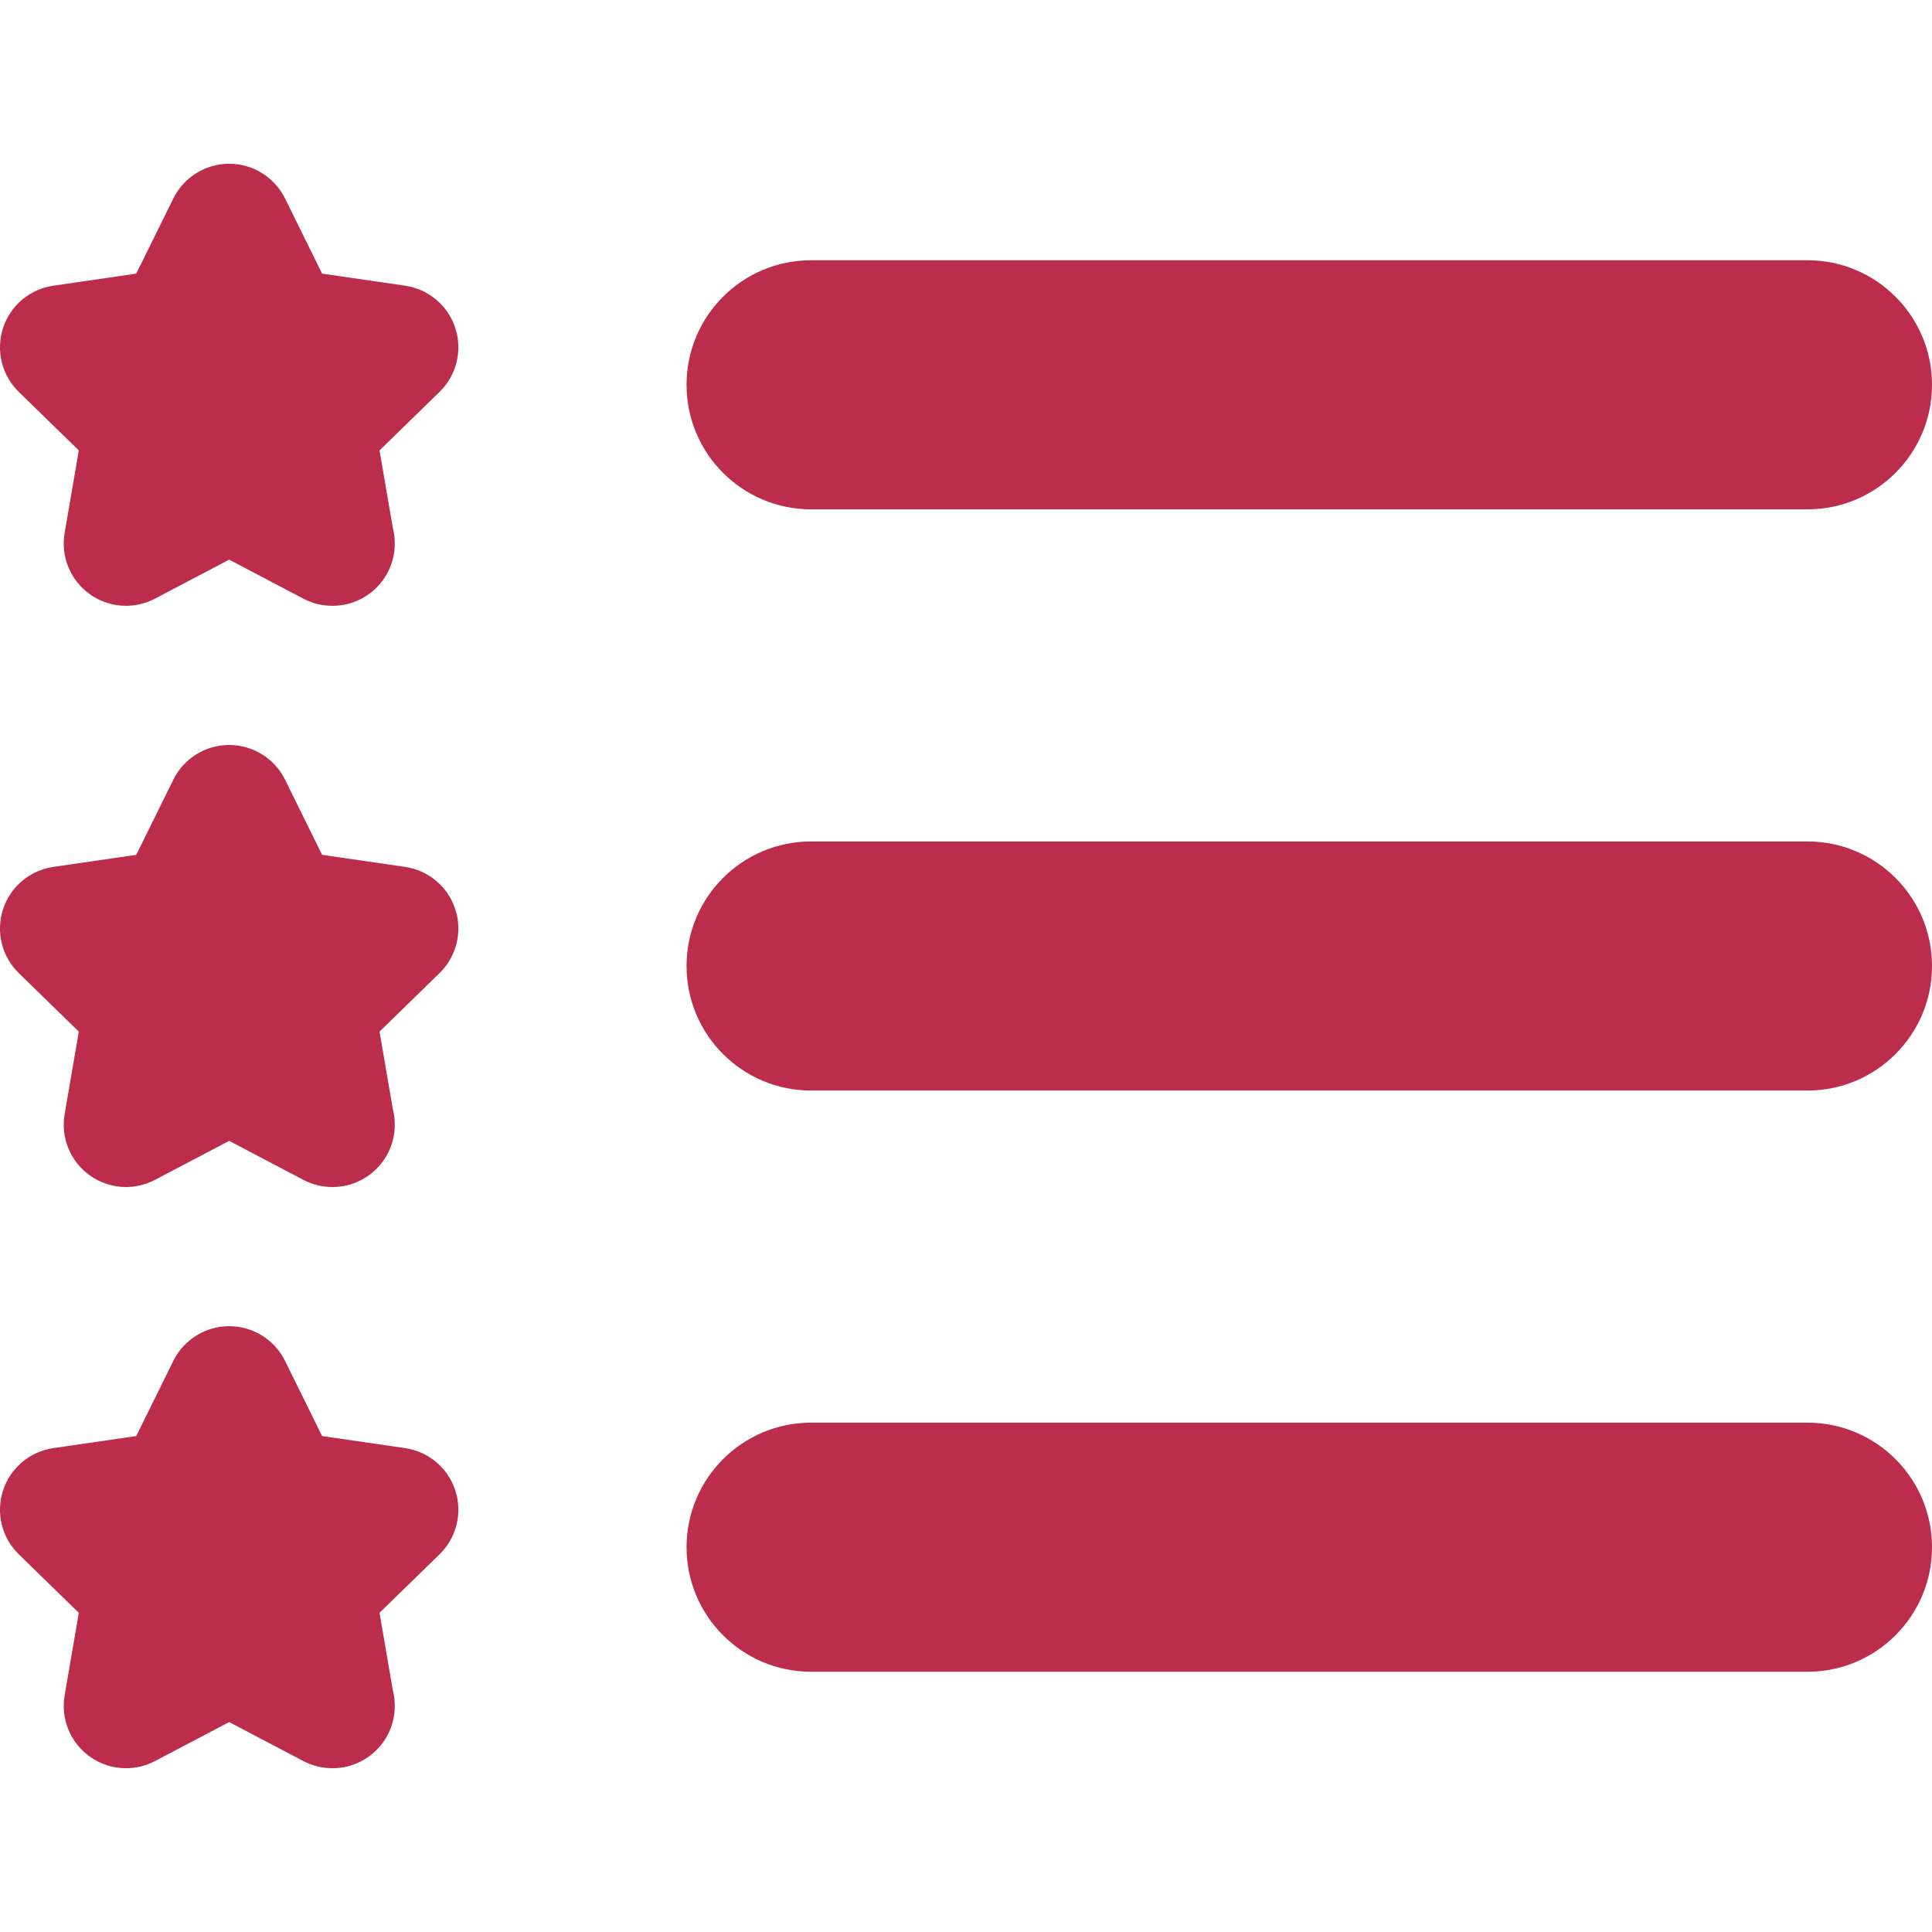
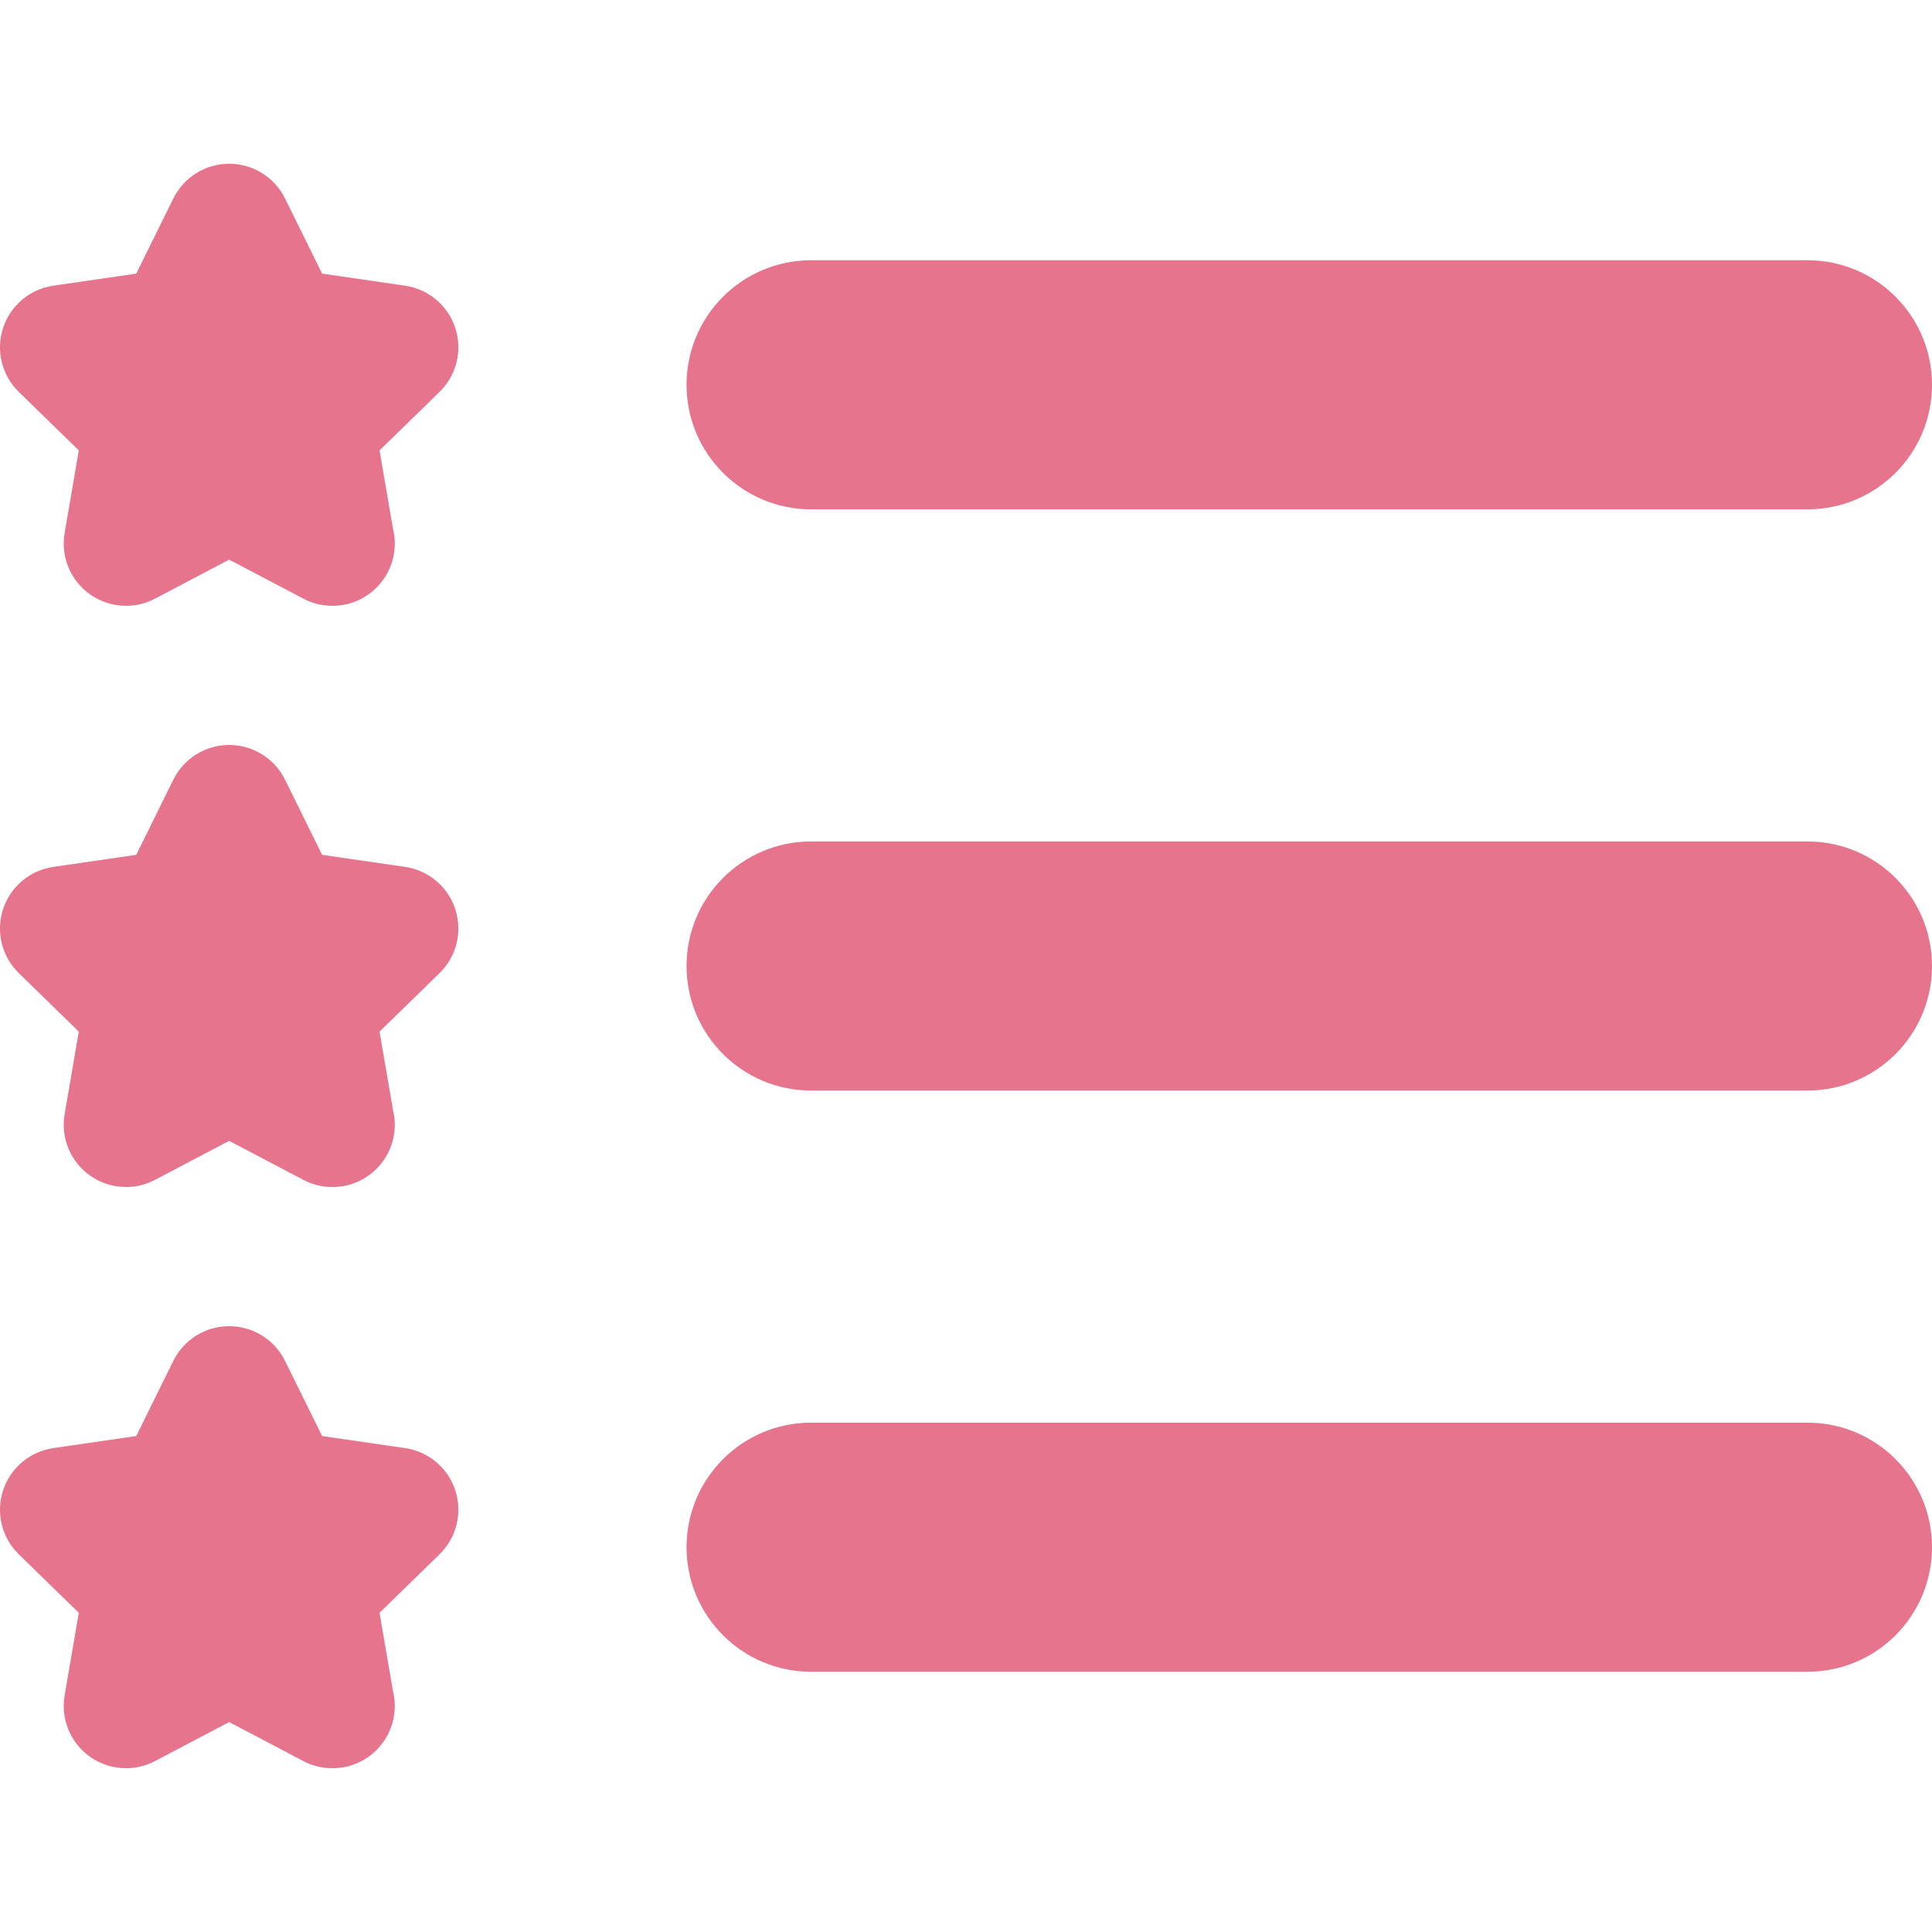
- <svg xmlns="http://www.w3.org/2000/svg" fill="#bc2d4c" height="800px" width="800px" version="1.1" id="Layer_1" viewBox="0 0 232.688 232.688" xml:space="preserve">
+ <svg xmlns="http://www.w3.org/2000/svg" fill="#e6748c" height="800px" width="800px" version="1.1" id="Layer_1" viewBox="0 0 232.688 232.688" xml:space="preserve">
  <g id="XMLID_350_">
    <g id="XMLID_351_">
      <path id="XMLID_352_" d="M97.688,61.344h120c8.284,0,15-6.716,15-15s-6.716-15-15-15h-120c-8.284,0-15,6.716-15,15    S89.403,61.344,97.688,61.344z" />
    </g>
    <g id="XMLID_439_">
      <path id="XMLID_440_" d="M217.688,101.344h-120c-8.284,0-15,6.716-15,15s6.716,15,15,15h120c8.284,0,15-6.716,15-15    S225.972,101.344,217.688,101.344z" />
    </g>
    <g id="XMLID_441_">
      <path id="XMLID_443_" d="M217.688,171.344h-120c-8.284,0-15,6.716-15,15c0,8.284,6.716,15,15,15h120c8.284,0,15-6.716,15-15    C232.688,178.06,225.972,171.344,217.688,171.344z" />
    </g>
    <g id="XMLID_444_">
      <path id="XMLID_445_" d="M48.785,104.408l-9.989-1.452l-4.467-9.052c-1.264-2.56-3.87-4.181-6.726-4.181    c-2.854,0-5.462,1.621-6.726,4.181l-4.468,9.052l-9.988,1.452c-2.825,0.41-5.173,2.389-6.055,5.104    c-0.882,2.715-0.146,5.695,1.897,7.688l7.228,7.045l-1.707,9.949c-0.483,2.814,0.674,5.658,2.983,7.336    c1.307,0.95,2.853,1.433,4.409,1.433c1.193,0,2.392-0.285,3.489-0.861l8.936-4.698l8.936,4.698    c1.098,0.577,2.296,0.861,3.489,0.861c0.007,0,0.015,0,0.021,0c4.142-0.001,7.499-3.358,7.499-7.5    c0-0.629-0.077-1.241-0.223-1.825l-1.612-9.393l7.228-7.045c2.045-1.993,2.78-4.973,1.898-7.688    C53.958,106.797,51.61,104.818,48.785,104.408z" />
    </g>
    <g id="XMLID_446_">
      <path id="XMLID_447_" d="M48.785,34.408l-9.989-1.452l-4.467-9.052c-1.264-2.56-3.87-4.181-6.726-4.181    c-2.854,0-5.462,1.621-6.726,4.181l-4.468,9.052l-9.988,1.452c-2.825,0.41-5.173,2.389-6.055,5.104    c-0.882,2.715-0.146,5.695,1.897,7.688l7.228,7.045l-1.707,9.949c-0.483,2.814,0.674,5.658,2.983,7.336    c1.307,0.95,2.853,1.433,4.409,1.433c1.193,0,2.392-0.285,3.489-0.861l8.936-4.698l8.936,4.698    c1.098,0.577,2.296,0.861,3.489,0.861c0.007,0,0.015,0,0.021,0c4.142,0,7.499-3.358,7.499-7.5c0-0.629-0.077-1.241-0.223-1.825    l-1.612-9.393l7.228-7.045c2.045-1.993,2.78-4.973,1.898-7.688C53.958,36.797,51.61,34.818,48.785,34.408z" />
    </g>
    <g id="XMLID_448_">
      <path id="XMLID_449_" d="M48.785,174.408l-9.989-1.452l-4.467-9.052c-1.264-2.56-3.87-4.181-6.726-4.181    c-2.854,0-5.462,1.621-6.726,4.181l-4.468,9.052l-9.988,1.452c-2.825,0.41-5.173,2.389-6.055,5.104    c-0.882,2.715-0.146,5.695,1.897,7.688l7.228,7.045l-1.707,9.949c-0.483,2.814,0.674,5.658,2.983,7.336    c1.307,0.95,2.853,1.433,4.409,1.433c1.193,0,2.392-0.285,3.489-0.861l8.936-4.698l8.936,4.698    c1.098,0.577,2.296,0.861,3.489,0.861c0.007,0,0.015,0,0.021,0c4.142-0.001,7.499-3.358,7.499-7.5    c0-0.629-0.077-1.241-0.223-1.825l-1.612-9.393l7.228-7.045c2.045-1.993,2.78-4.973,1.898-7.688    C53.958,176.797,51.61,174.818,48.785,174.408z" />
    </g>
  </g>
</svg>
